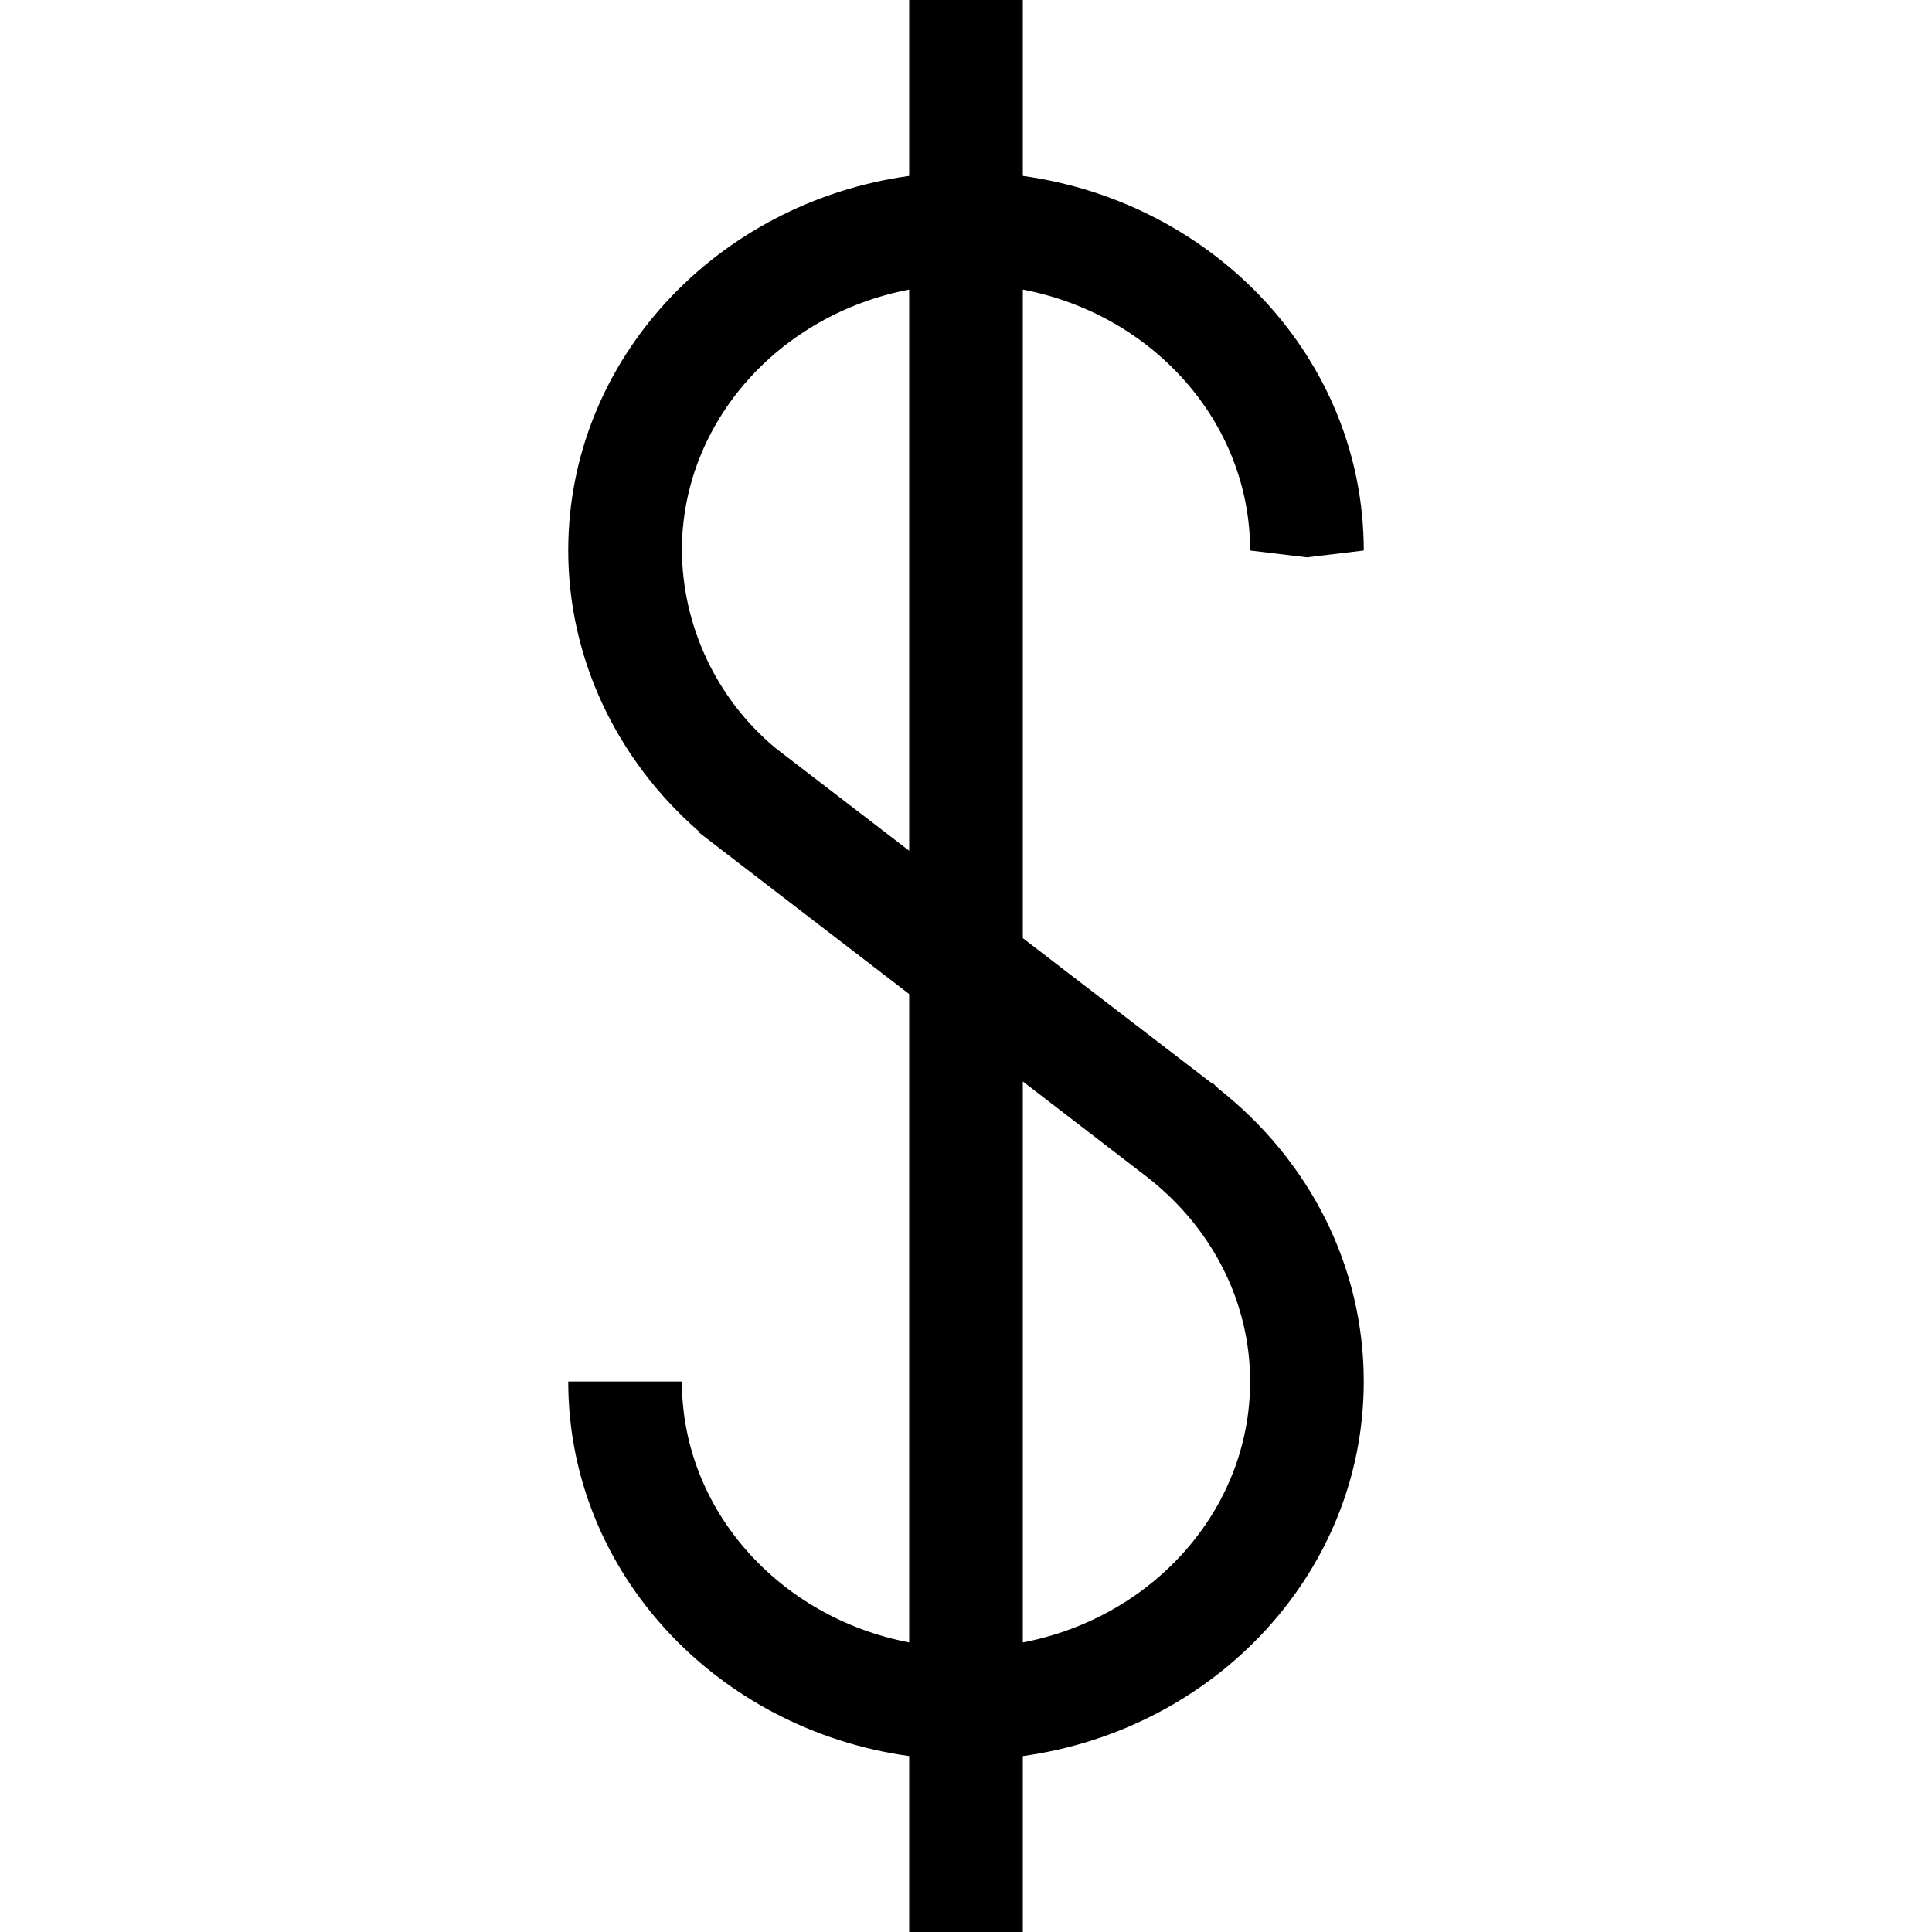
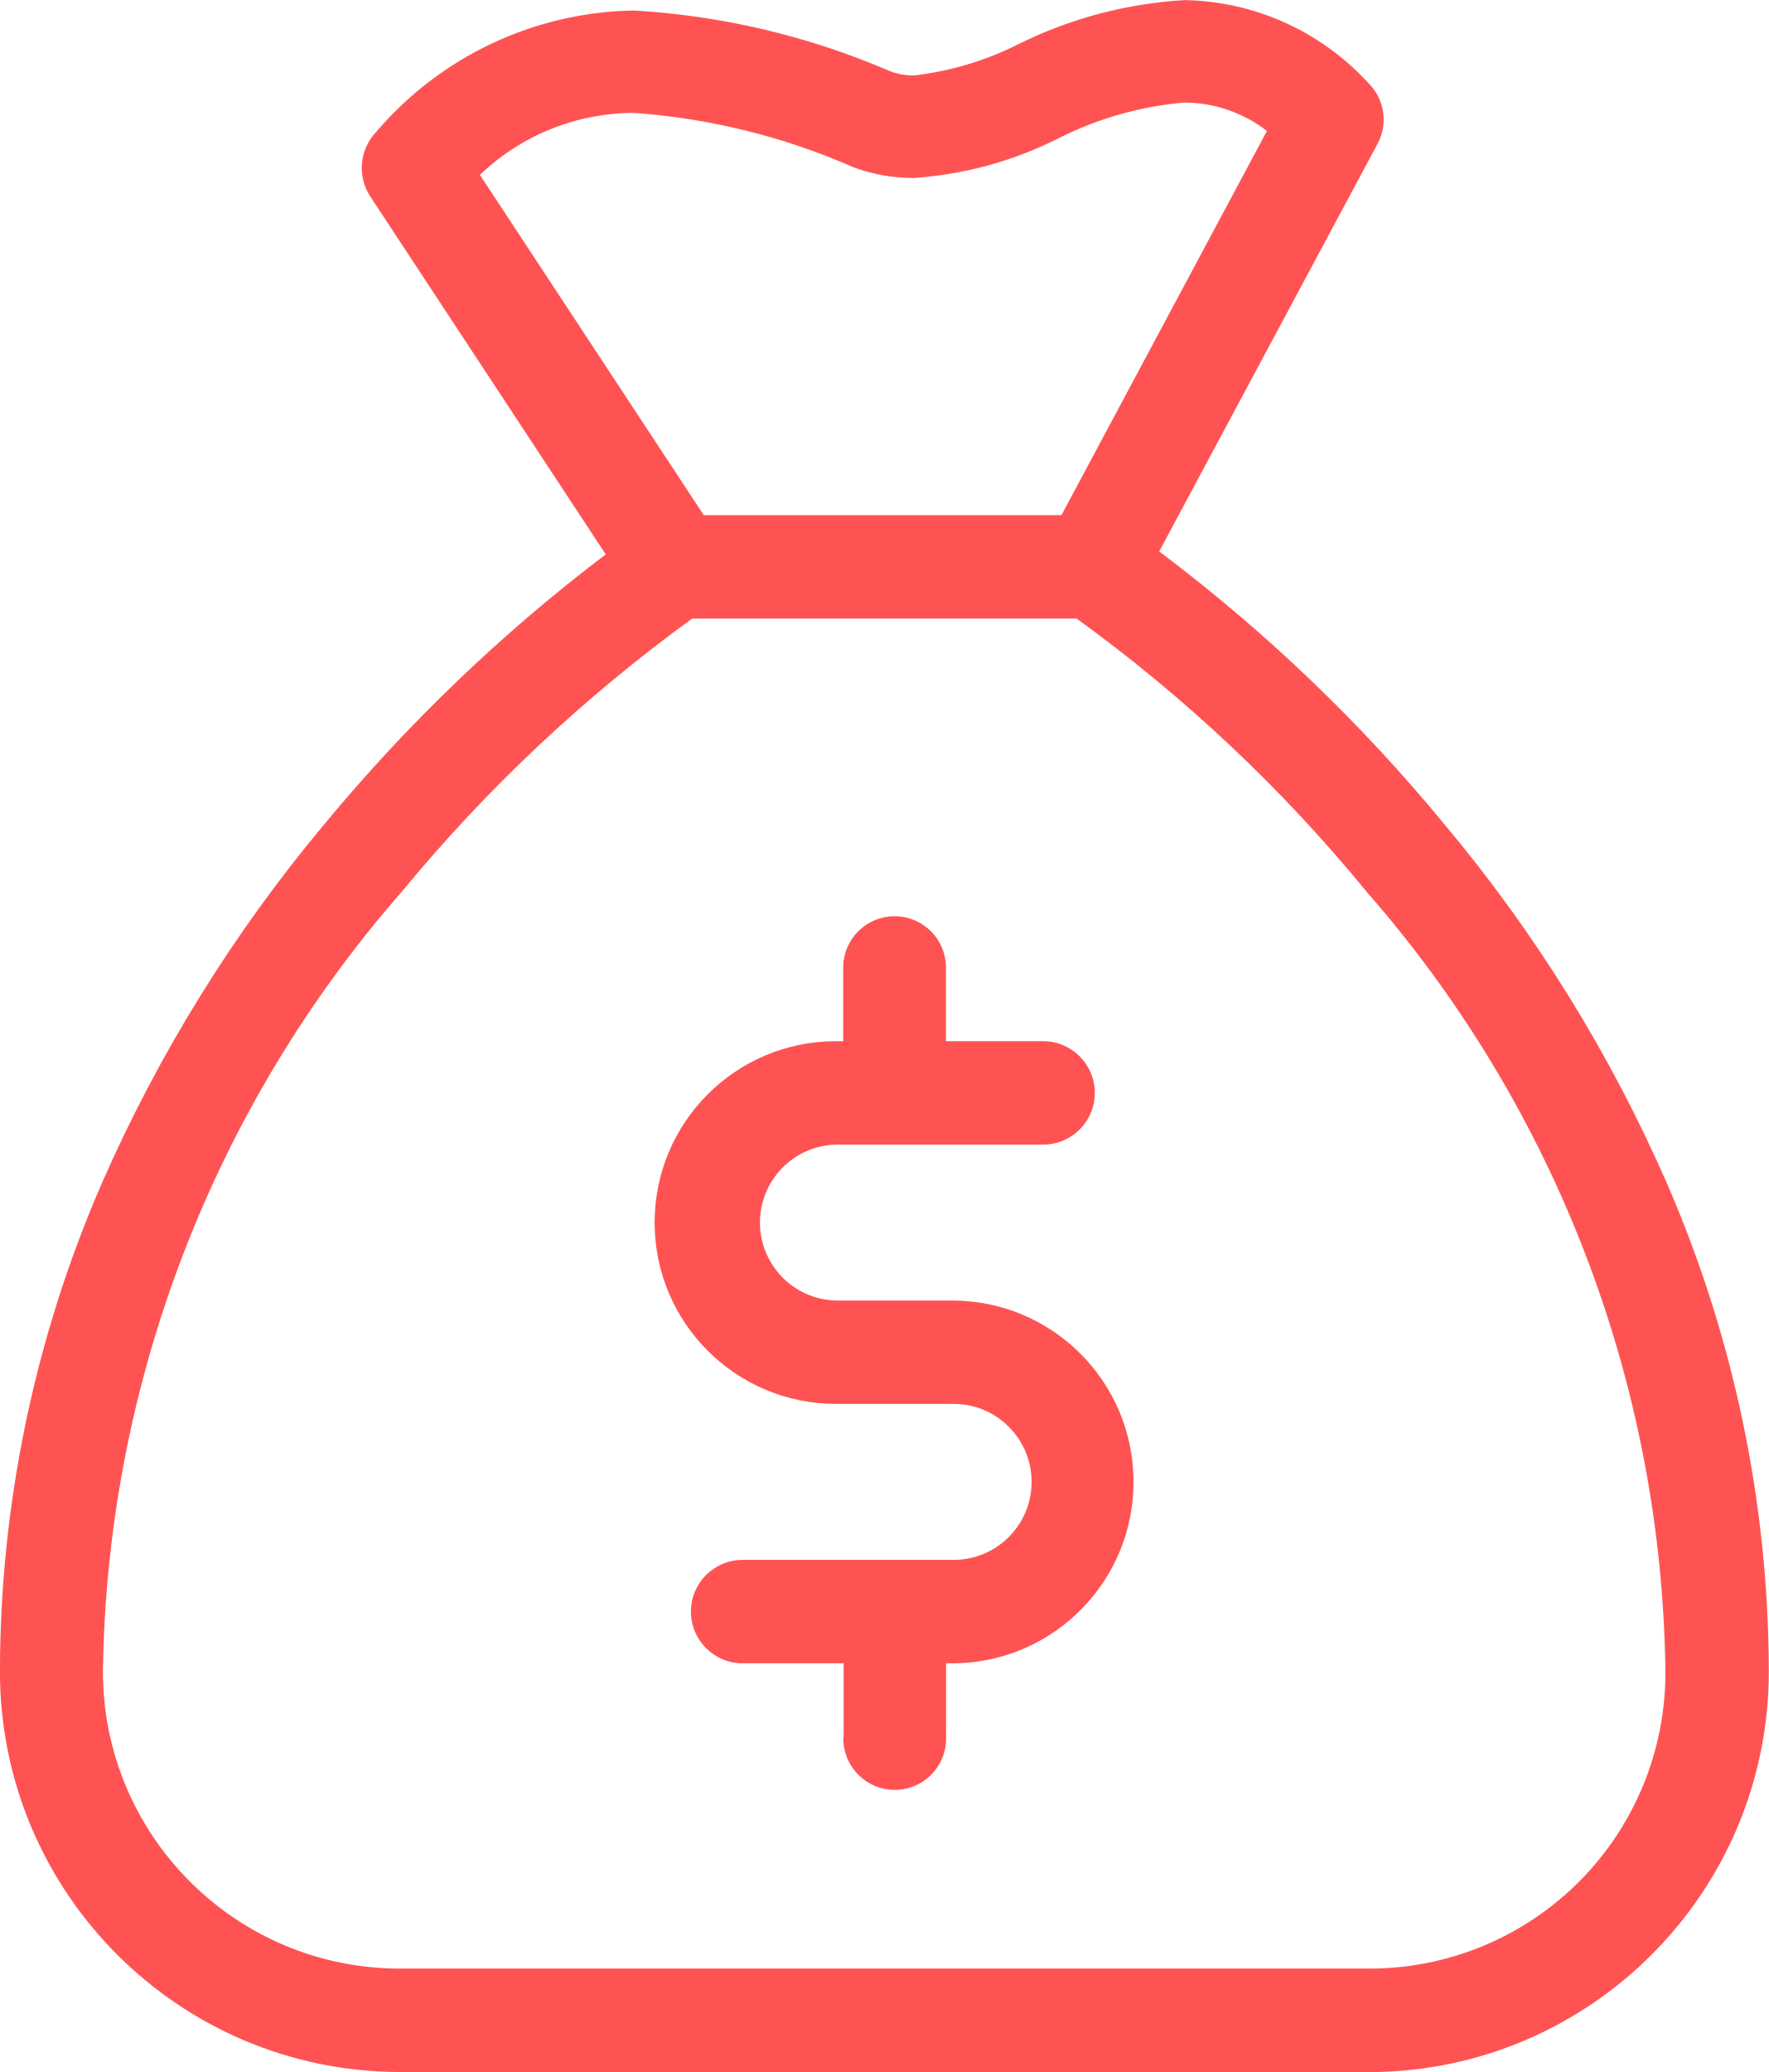
- <svg xmlns="http://www.w3.org/2000/svg" width="17" height="17">
-   <path d="M10.719 9.577l-.01-.01c-.013-.011-.022-.024-.036-.034l-.003.004L9 8.255V2.548c1.14.218 2 1.164 2 2.296l.499.06.501-.06c0-1.68-1.309-3.062-3-3.296V0H8v1.548c-1.691.234-3 1.616-3 3.296 0 .942.421 1.838 1.151 2.473l-.005.005.04.031L8 8.747v5.705c-1.14-.218-2-1.164-2-2.296H5c0 1.68 1.309 3.062 3 3.296v1.549h1v-1.549c1.691-.234 3-1.616 3-3.296 0-1.006-.469-1.939-1.281-2.579zM6.822 6.581A2.29 2.29 0 016 4.844c0-1.132.86-2.078 2-2.296v4.938l-1.178-.905zM9 14.452V9.516l1.104.849c.567.447.896 1.096.896 1.791 0 1.132-.86 2.078-2 2.296z" />
+ <svg xmlns="http://www.w3.org/2000/svg" width="35.005" height="40.993">
+   <path data-name="https://www.flaticon.com/free-icon/money-bag_126157#term=money&amp;page=1&amp;position=27" d="M7.887 40.993a7.924 7.924 0 01-7.888-7.935 24.3 24.3 0 012.016-9.648 29.611 29.611 0 014.406-7.107 33.4 33.4 0 015.566-5.335l-4.66-7.082a1.034 1.034 0 01.119-1.278 6.847 6.847 0 015.1-2.4 14.973 14.973 0 015.066 1.2 1.266 1.266 0 00.482.084A6.175 6.175 0 0020.161.87a8.492 8.492 0 013.288-.868 5.047 5.047 0 013.625 1.636 1.012 1.012 0 01.186 1.209l-4.32 8.063a32.887 32.887 0 015.642 5.395 29.329 29.329 0 014.406 7.107 24.3 24.3 0 012.016 9.648 7.924 7.924 0 01-7.888 7.935zm.05-23.335a23.915 23.915 0 00-5.9 15.4 5.878 5.878 0 005.854 5.889h19.23a5.853 5.853 0 005.837-5.889 23.855 23.855 0 00-5.9-15.4 30.643 30.643 0 00-5.752-5.42h-7.608a31.168 31.168 0 00-5.76 5.42zm1.559-14.2l4.431 6.733h7.079l4.066-7.6a2.68 2.68 0 00-1.635-.562 6.823 6.823 0 00-2.507.716 7.471 7.471 0 01-2.847.776 3.435 3.435 0 01-1.177-.205 13.141 13.141 0 00-4.363-1.083A4.42 4.42 0 009.497 3.46zm7.2 30.9v-1.451h-2a1.023 1.023 0 010-2.046h4.176a1.543 1.543 0 000-3.086h-2.329a3.588 3.588 0 010-7.176h.144v-1.423a1.017 1.017 0 112.033 0v1.423h1.923a1.023 1.023 0 010 2.046h-4.1a1.543 1.543 0 000 3.085h2.329a3.589 3.589 0 01.051 7.177h-.2v1.456a1.017 1.017 0 11-2.033 0z" fill="#ff5353" />
</svg>
